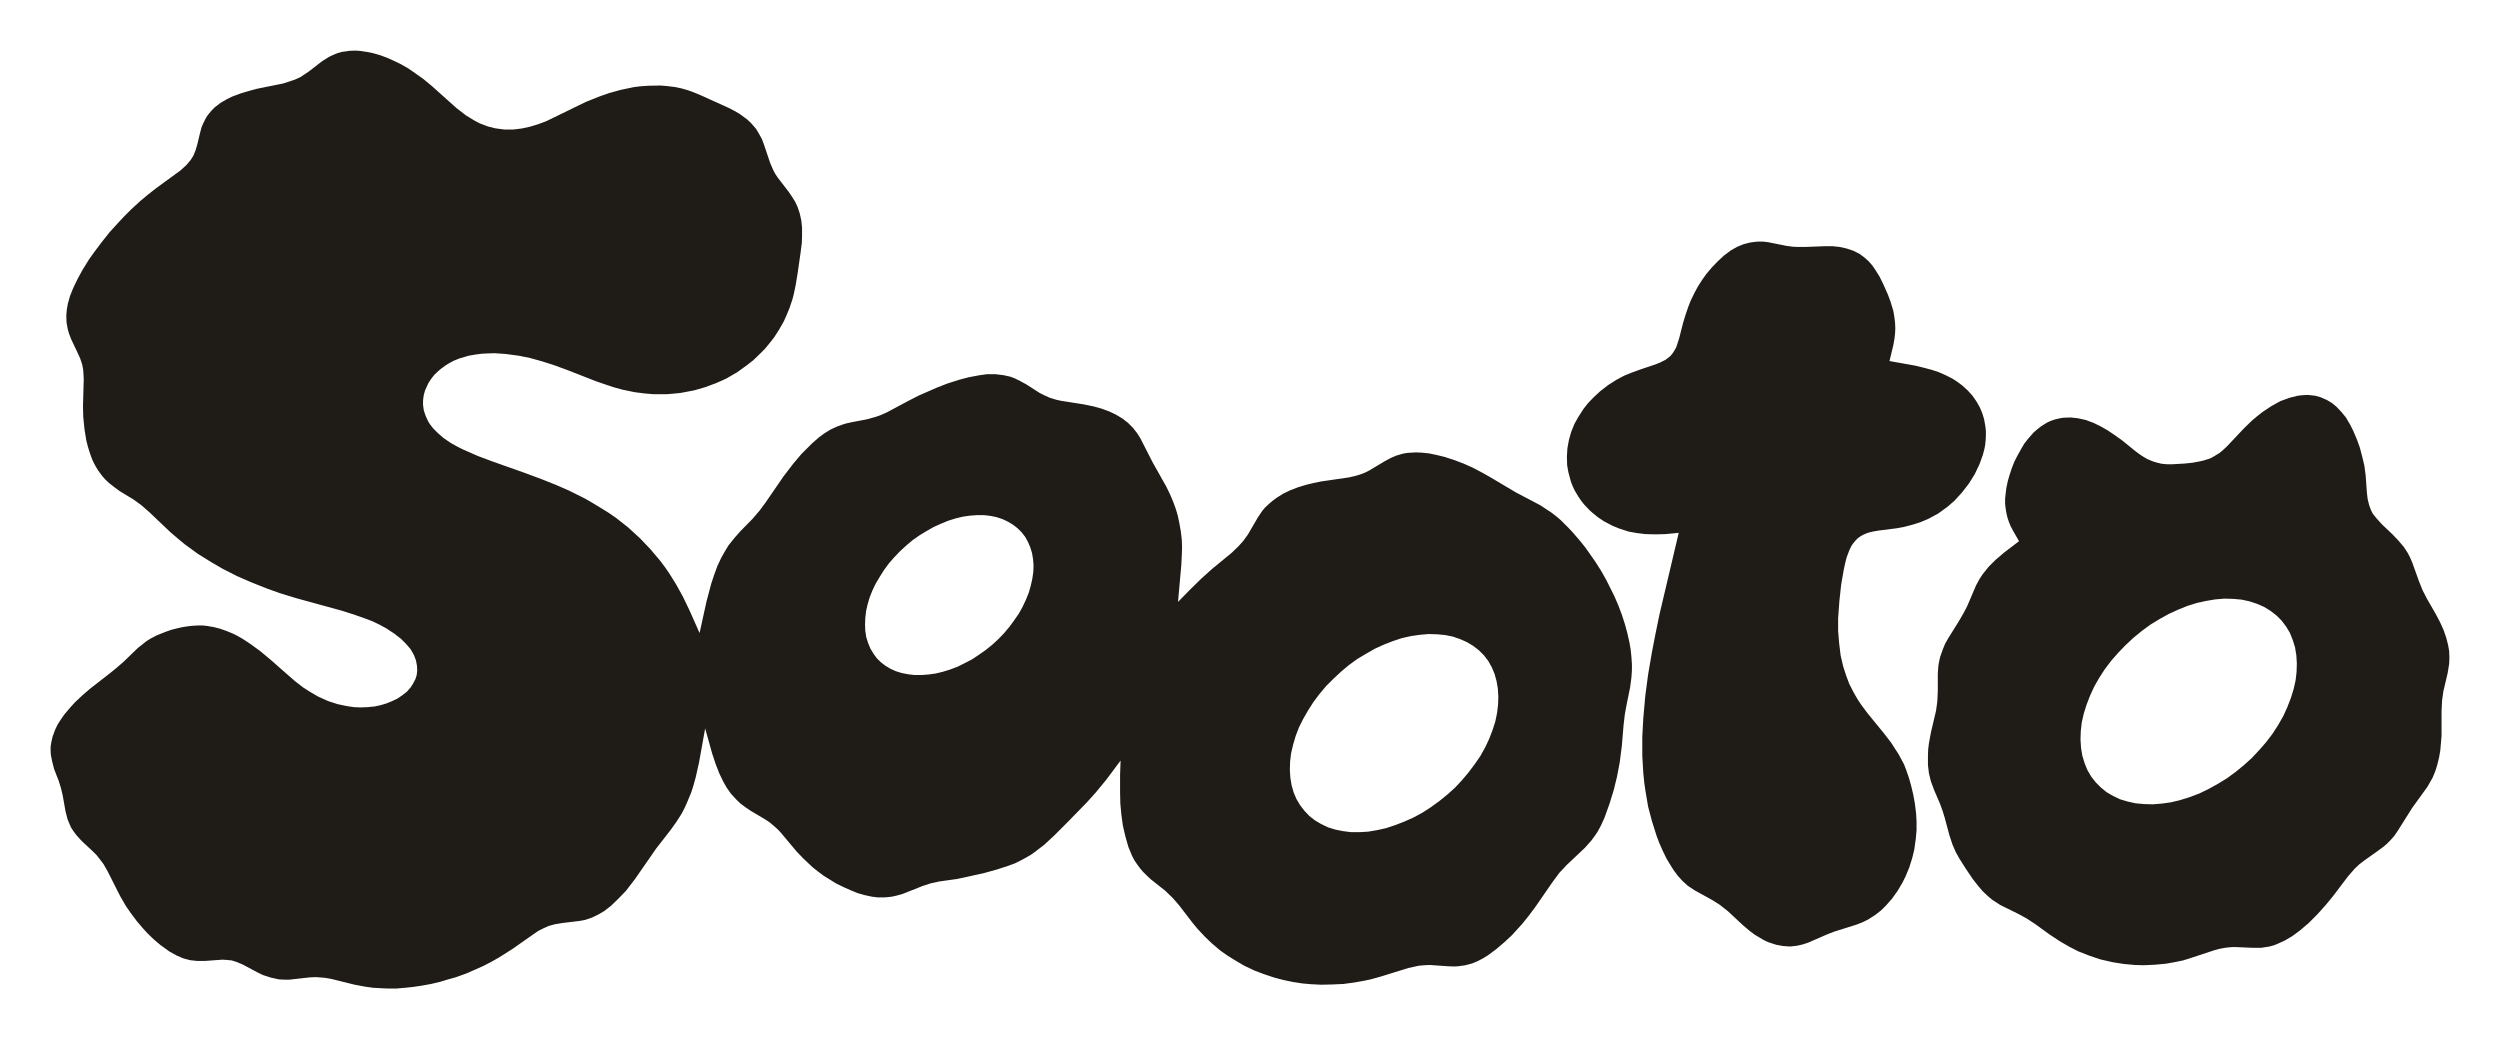
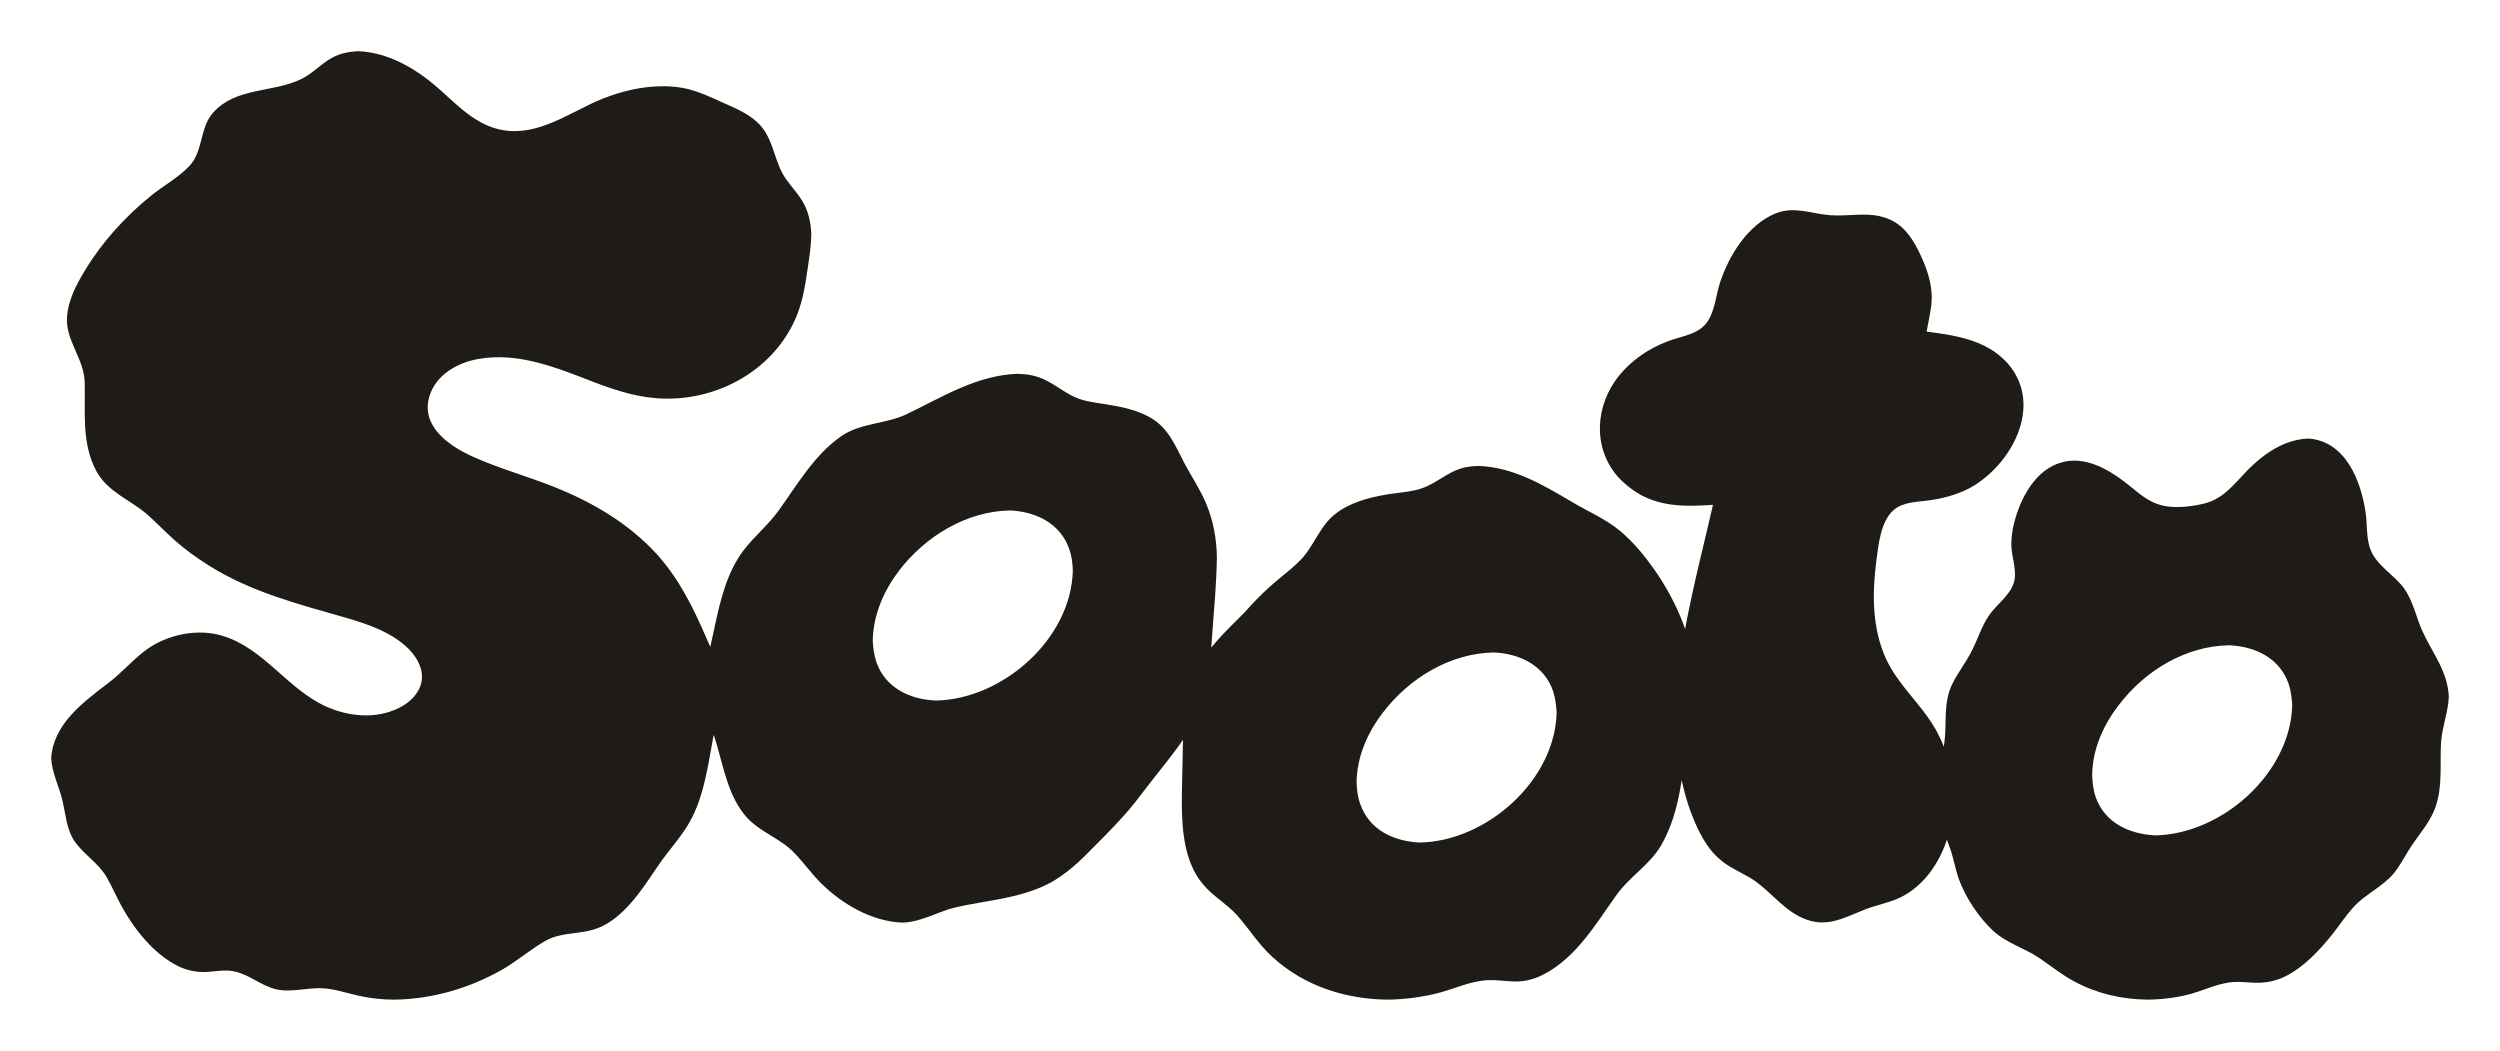
- <svg xmlns="http://www.w3.org/2000/svg" viewBox="77.4 83.5 988.1 410.7">
-   <path fill="#1f1b16" fill-rule="evenodd" d="M214.8 103.7L212.6 104.0L210.8 104.5L209.1 105.2L207.4 106.0L204.7 107.7L199.4 111.8L197.9 112.8L196.1 114.0L194.1 114.9L191.5 115.8L189.3 116.5L178.9 118.6L175.6 119.5L172.3 120.5L169.1 121.7L166.9 122.8L164.5 124.2L162.3 125.9L161.0 127.2L159.6 128.9L158.8 130.1L157.8 132.1L157.1 133.7L156.5 135.9L155.4 140.5L154.7 142.9L153.8 145.1L152.7 146.8L151.1 148.7L148.8 150.8L139.1 157.9L135.9 160.4L132.9 162.9L129.2 166.3L126.4 169.1L123.7 172.0L120.7 175.3L117.6 179.2L114.6 183.2L112.6 186.0L110.0 190.2L108.1 193.7L106.4 197.2L105.1 200.4L104.2 203.6L103.8 205.9L103.6 208.2L103.7 211.0L104.2 213.7L104.7 215.4L105.5 217.5L108.2 223.2L109.1 225.2L109.9 227.6L110.3 229.8L110.5 233.3L110.2 243.9L110.3 248.3L110.8 253.2L111.5 257.5L112.1 259.9L112.8 262.2L113.8 265.0L114.4 266.3L115.3 268.0L116.3 269.6L117.7 271.5L118.9 272.9L120.6 274.5L122.8 276.2L124.7 277.6L130.3 281.0L133.3 283.2L136.5 286.0L144.7 293.8L148.1 296.7L150.4 298.6L155.6 302.4L161.1 305.8L165.4 308.3L171.1 311.2L176.6 313.6L182.6 316.0L188.2 318.0L194.4 319.9L212.6 324.9L217.3 326.4L222.4 328.2L224.7 329.1L227.4 330.4L230.0 331.8L233.2 333.9L235.9 336.0L237.9 338.0L239.7 340.1L241.0 342.4L241.8 344.5L242.2 346.6L242.3 348.6L242.1 350.3L241.6 351.9L240.6 353.8L239.7 355.2L238.2 356.9L236.4 358.3L234.5 359.6L232.4 360.6L230.2 361.5L227.9 362.2L225.6 362.7L222.7 363.0L219.8 363.1L217.4 363.0L214.6 362.6L210.8 361.8L207.1 360.6L203.1 358.8L199.7 356.8L197.2 355.2L194.1 352.8L191.1 350.2L184.4 344.3L180.2 340.8L176.2 337.9L173.3 336.0L171.2 334.8L169.4 333.9L166.7 332.8L164.4 332.0L162.1 331.4L159.3 330.9L157.4 330.7L155.5 330.7L152.7 330.9L149.9 331.3L148.0 331.7L145.2 332.4L142.9 333.2L139.4 334.6L136.9 335.9L135.3 336.9L133.8 338.1L132.0 339.5L126.2 345.1L123.3 347.6L121.1 349.4L113.0 355.7L110.0 358.3L107.1 361.0L105.1 363.2L102.9 365.8L101.5 367.8L100.2 369.8L99.2 371.9L98.2 374.6L97.7 376.8L97.4 378.6L97.4 380.0L97.5 381.8L98.0 384.4L98.8 387.5L100.6 392.1L101.5 395.0L102.2 398.0L103.3 404.2L104.1 407.3L104.8 409.0L105.5 410.6L106.5 412.1L107.6 413.6L109.7 415.9L114.0 419.9L115.6 421.5L116.7 422.9L118.3 425.0L119.9 427.8L124.9 437.7L127.1 441.5L129.1 444.4L131.5 447.6L133.7 450.2L135.7 452.4L138.2 454.8L140.8 457.0L144.4 459.6L147.3 461.2L149.9 462.3L152.5 463.0L155.3 463.3L158.4 463.3L165.3 462.8L167.0 462.9L169.0 463.1L170.9 463.7L173.3 464.7L179.3 467.9L181.4 468.9L184.5 469.9L187.7 470.6L189.9 470.7L191.8 470.7L199.8 469.8L202.1 469.7L203.8 469.8L206.0 470.0L208.3 470.4L217.6 472.7L221.9 473.5L224.8 473.9L228.3 474.1L230.7 474.2L234.2 474.2L237.6 473.9L240.5 473.6L243.9 473.1L247.8 472.4L251.2 471.6L254.5 470.6L257.4 469.8L261.6 468.3L264.8 466.9L268.4 465.3L271.5 463.7L274.5 462.0L279.9 458.6L288.3 452.7L290.2 451.4L292.2 450.4L294.2 449.5L296.7 448.8L299.7 448.3L306.4 447.5L308.6 447.1L311.3 446.2L313.8 445.0L316.2 443.6L318.9 441.5L321.7 438.8L324.8 435.6L328.4 430.9L336.8 418.8L342.4 411.6L344.7 408.4L346.8 405.1L347.9 403.0L348.9 400.8L350.6 396.7L351.5 393.9L352.4 390.6L353.7 384.8L356.1 371.4L358.9 381.4L360.3 385.6L361.7 389.2L363.2 392.3L364.6 394.8L366.3 397.2L368.5 399.6L370.2 401.2L372.1 402.6L374.0 403.9L379.9 407.4L381.7 408.6L383.1 409.8L384.8 411.3L386.1 412.7L392.3 420.1L395.0 422.9L398.6 426.3L400.9 428.1L402.9 429.6L405.8 431.4L407.9 432.7L411.0 434.2L413.7 435.4L416.4 436.5L419.2 437.3L422.0 437.9L424.4 438.2L426.7 438.2L428.1 438.1L429.9 437.9L431.7 437.5L433.9 436.9L435.7 436.2L442.0 433.7L445.0 432.7L448.6 431.9L455.7 430.9L459.0 430.2L466.6 428.5L471.3 427.2L475.9 425.7L478.6 424.7L480.8 423.6L482.5 422.7L484.6 421.5L486.2 420.4L490.1 417.4L494.1 413.7L499.4 408.4L507.0 400.6L510.6 396.6L514.7 391.6L520.3 384.1L520.1 389.8L520.1 396.6L520.2 401.1L520.6 405.4L521.2 409.8L522.2 414.1L523.4 418.3L524.9 421.9L525.8 423.6L526.9 425.2L528.0 426.7L529.2 428.1L530.5 429.4L532.2 431.0L538.0 435.6L541.0 438.5L543.5 441.4L548.8 448.3L550.7 450.6L553.7 453.8L556.2 456.2L559.6 459.1L562.4 461.1L565.8 463.2L569.2 465.2L573.2 467.1L576.9 468.5L581.1 469.9L584.5 470.8L588.3 471.6L592.2 472.2L595.6 472.5L599.6 472.7L604.0 472.6L608.4 472.4L612.8 471.8L616.7 471.1L619.1 470.6L623.4 469.4L634.0 466.1L638.1 465.2L640.3 465.0L642.5 464.9L649.7 465.4L652.0 465.5L653.8 465.4L656.6 465.0L659.2 464.3L661.4 463.4L663.5 462.3L665.6 461.0L668.7 458.7L672.1 455.8L675.0 453.1L679.0 448.7L681.5 445.6L684.2 442.0L690.9 432.3L693.7 428.5L696.6 425.4L703.8 418.6L706.3 415.8L707.7 413.9L708.8 412.3L710.2 409.7L711.6 406.6L713.6 401.0L715.2 395.8L716.5 390.5L717.6 384.7L718.4 378.4L719.1 370.1L719.6 365.8L720.3 362.0L721.7 355.1L722.2 351.3L722.4 348.4L722.4 346.0L722.2 343.1L721.9 340.2L721.4 337.3L720.5 333.4L719.6 330.1L718.4 326.4L717.0 322.7L715.4 319.0L712.3 312.8L710.4 309.4L708.0 305.6L704.0 299.9L701.5 296.8L698.9 293.8L697.2 292.0L694.4 289.2L692.9 287.9L690.6 286.1L688.6 284.8L686.2 283.2L676.5 278.1L666.4 272.1L663.4 270.4L659.4 268.3L655.8 266.7L652.1 265.3L648.4 264.1L645.1 263.3L642.2 262.7L639.3 262.4L637.0 262.3L633.7 262.5L631.9 262.8L629.2 263.6L627.1 264.5L624.7 265.8L618.5 269.5L616.9 270.3L614.8 271.1L613.1 271.6L610.5 272.2L599.5 273.8L596.6 274.4L593.7 275.1L590.4 276.1L587.3 277.3L584.6 278.6L582.2 280.1L580.3 281.5L578.9 282.7L577.5 284.0L576.3 285.4L574.5 288.1L570.6 294.8L568.7 297.4L566.9 299.4L564.2 302.0L556.3 308.5L552.3 312.1L547.7 316.6L543.0 321.4L544.3 306.8L544.5 302.8L544.6 299.9L544.5 296.9L544.1 293.5L543.5 290.1L542.9 287.3L542.2 284.9L541.2 282.1L539.9 279.0L538.4 275.9L533.0 266.3L528.1 256.7L526.9 254.8L525.2 252.6L523.2 250.6L521.0 248.9L518.5 247.4L516.0 246.2L512.8 245.0L509.5 244.1L505.6 243.3L496.7 241.9L494.9 241.5L492.3 240.7L490.3 239.8L488.3 238.8L483.0 235.4L480.6 234.1L478.6 233.1L476.8 232.4L474.1 231.8L470.9 231.4L467.5 231.4L464.6 231.8L460.3 232.6L456.5 233.6L451.8 235.1L447.7 236.7L440.4 239.9L436.5 241.9L427.9 246.5L425.4 247.6L423.7 248.2L420.2 249.2L413.9 250.4L411.7 250.9L410.4 251.3L408.2 252.1L405.6 253.3L403.2 254.8L400.9 256.5L398.3 258.8L396.2 260.9L394.1 263.0L390.9 266.8L387.0 271.9L380.0 282.1L377.7 285.2L374.9 288.5L369.9 293.6L367.7 296.1L365.3 299.1L363.8 301.6L362.4 304.1L360.9 307.3L359.6 310.9L358.5 314.2L356.6 321.4L353.9 333.7L349.9 324.7L347.3 319.3L344.7 314.6L342.1 310.4L340.4 307.9L338.3 305.1L334.5 300.6L330.4 296.3L325.6 291.9L320.9 288.2L318.0 286.2L315.1 284.4L311.3 282.1L308.7 280.6L302.5 277.5L297.5 275.3L291.5 272.9L284.5 270.3L271.8 265.8L266.2 263.7L260.3 261.1L258.1 260.0L255.6 258.6L252.8 256.7L250.6 254.8L248.6 252.8L247.5 251.4L246.7 250.2L245.6 247.8L244.9 245.7L244.6 243.5L244.6 242.2L244.7 240.9L244.9 239.6L245.4 237.8L246.3 235.8L246.9 234.6L248.0 233.0L249.1 231.6L250.8 230.0L251.9 229.1L253.4 228.0L255.0 227.0L256.7 226.1L258.9 225.2L262.6 224.1L265.5 223.6L267.9 223.3L269.8 223.2L272.8 223.1L277.2 223.4L282.5 224.1L286.9 225.0L291.6 226.3L296.3 227.8L301.5 229.7L313.0 234.2L316.8 235.5L320.1 236.6L323.4 237.5L328.2 238.5L332.1 239.0L335.6 239.3L341.0 239.3L343.4 239.1L346.4 238.8L351.7 237.8L355.9 236.6L360.5 234.9L364.5 233.1L368.8 230.6L372.8 227.7L375.1 225.9L377.6 223.5L379.7 221.4L381.6 219.1L383.4 216.8L385.5 213.5L387.2 210.5L388.4 207.8L389.5 205.1L390.6 201.8L391.1 199.9L391.9 196.1L392.7 191.2L393.8 183.5L394.3 179.6L394.4 177.2L394.4 173.4L394.1 170.6L393.5 167.9L392.6 165.2L391.6 163.1L390.4 161.2L389.1 159.3L384.8 153.7L383.8 152.2L383.0 150.7L381.8 147.9L379.2 140.2L378.5 138.4L377.4 136.4L376.2 134.4L375.0 133.0L374.1 132.0L372.7 130.7L370.8 129.3L369.7 128.5L368.0 127.5L365.5 126.2L354.7 121.3L351.6 120.0L349.4 119.2L346.6 118.4L344.2 117.9L340.9 117.5L338.4 117.3L333.5 117.4L330.6 117.6L328.1 117.9L322.8 119.0L318.1 120.3L314.4 121.6L308.9 123.8L296.4 129.9L293.3 131.4L290.1 132.6L286.8 133.6L283.5 134.3L280.2 134.7L276.8 134.7L274.5 134.4L273.1 134.2L270.3 133.5L267.1 132.3L265.0 131.2L261.7 129.2L257.8 126.2L248.2 117.6L244.7 114.7L240.3 111.6L238.7 110.5L235.7 108.8L233.0 107.5L230.3 106.3L227.6 105.3L224.8 104.5L222.9 104.1L219.6 103.6L217.7 103.5L215.3 103.6Z M989.3 239.6L987.4 239.7L985.6 239.9L982.4 240.7L978.8 242.0L977.5 242.7L975.0 244.1L971.7 246.3L969.4 248.1L967.5 249.7L964.3 252.8L957.7 259.8L956.0 261.4L954.7 262.5L952.4 263.9L950.9 264.7L948.4 265.5L946.6 265.9L943.9 266.4L941.0 266.7L935.9 267.0L934.0 267.0L931.8 266.8L930.1 266.4L928.4 265.9L926.0 264.9L923.7 263.5L921.5 261.9L916.2 257.6L913.4 255.6L910.6 253.7L908.0 252.2L905.0 250.7L901.8 249.5L898.6 248.8L895.8 248.5L893.0 248.6L891.7 248.8L889.9 249.2L888.6 249.6L886.9 250.3L885.7 251.0L884.1 252.0L882.6 253.2L881.2 254.4L879.0 256.9L877.5 258.8L876.5 260.5L874.6 263.9L873.5 266.1L872.6 268.4L871.7 271.1L871.0 273.5L870.4 276.3L870.1 278.7L869.9 280.6L869.9 282.5L870.1 284.4L870.4 286.2L870.8 288.0L871.4 289.8L872.1 291.5L873.0 293.2L875.4 297.4L869.5 301.9L866.1 304.8L863.4 307.5L861.0 310.5L859.7 312.5L858.4 314.9L854.9 323.1L853.6 325.6L851.7 328.9L847.4 335.8L846.2 337.9L845.3 340.1L844.2 343.2L843.7 345.5L843.5 346.9L843.3 349.7L843.3 356.6L843.1 360.8L842.6 364.4L840.6 372.9L839.8 377.2L839.5 379.6L839.4 382.0L839.4 385.9L839.8 389.2L840.6 392.4L841.9 395.9L844.1 401.0L845.2 404.0L846.0 406.6L847.9 413.7L849.1 417.3L850.4 420.3L851.8 422.8L854.4 426.9L857.1 430.9L859.2 433.6L861.0 435.7L863.1 437.7L864.9 439.2L868.0 441.2L875.1 444.7L878.4 446.5L881.9 448.8L887.4 452.8L891.5 455.5L895.3 457.7L898.8 459.5L903.4 461.3L907.6 462.7L912.4 463.8L916.8 464.5L921.2 464.9L924.6 465.0L929.0 464.8L933.4 464.4L936.8 463.8L940.2 463.1L942.5 462.4L952.5 459.1L954.7 458.5L956.9 458.1L958.6 457.9L960.4 457.8L967.5 458.1L971.2 458.1L974.4 457.6L976.2 457.1L977.9 456.4L980.5 455.2L983.4 453.5L986.5 451.2L989.9 448.3L993.4 444.8L996.7 441.1L999.5 437.7L1005.4 429.9L1008.1 426.8L1009.8 425.2L1011.6 423.8L1016.8 420.1L1019.4 418.2L1020.8 417.0L1022.1 415.7L1023.7 413.9L1025.0 412.0L1030.8 402.8L1036.8 394.5L1038.0 392.4L1038.9 390.8L1040.0 388.1L1040.7 385.8L1041.4 383.0L1041.9 380.1L1042.2 376.7L1042.4 374.3L1042.4 364.6L1042.6 360.4L1043.1 356.8L1044.8 349.6L1045.4 345.9L1045.5 343.6L1045.4 340.8L1045.0 338.5L1044.3 335.7L1043.2 332.5L1041.8 329.4L1040.0 326.0L1036.6 320.1L1034.9 316.8L1033.5 313.3L1030.8 305.8L1029.9 303.7L1029.0 302.0L1027.5 299.7L1025.3 297.1L1023.0 294.7L1018.9 290.8L1016.8 288.5L1015.2 286.5L1014.5 285.1L1013.8 283.2L1013.2 280.8L1012.9 278.3L1012.4 271.4L1011.9 267.6L1011.1 264.2L1010.1 260.4L1009.1 257.6L1007.6 254.0L1006.3 251.4L1004.6 248.5L1002.8 246.3L1000.9 244.3L999.1 242.8L997.1 241.6L994.6 240.5L992.4 239.9L989.7 239.6Z M772.0 179.0L770.2 179.2L768.9 179.4L766.6 180.0L764.1 181.0L761.6 182.4L758.9 184.4L756.4 186.7L754.0 189.2L751.8 191.8L750.1 194.2L748.5 196.7L747.1 199.3L745.6 202.4L744.7 204.7L743.6 207.9L742.6 211.2L741.1 217.1L740.3 219.6L739.9 220.8L739.1 222.2L738.3 223.4L737.5 224.3L736.6 225.0L735.7 225.7L733.5 226.8L731.5 227.6L726.1 229.4L722.5 230.7L719.3 232.0L716.3 233.6L713.0 235.7L709.9 238.1L707.4 240.4L705.0 242.9L703.2 245.2L701.1 248.5L699.7 251.0L698.4 254.2L697.5 257.4L696.9 260.7L696.7 264.0L696.8 267.4L697.3 270.2L698.3 273.9L699.0 275.7L699.8 277.4L701.3 279.9L702.4 281.5L703.6 283.0L705.9 285.4L708.9 287.9L711.3 289.5L714.7 291.3L717.4 292.4L721.1 293.6L724.4 294.2L727.8 294.6L731.7 294.7L735.6 294.6L740.9 294.1L733.3 326.3L731.8 333.6L730.3 341.3L728.8 350.1L727.7 358.4L726.9 367.3L726.5 374.7L726.5 382.2L726.9 389.1L727.3 393.0L727.8 396.4L728.8 402.3L730.3 408.0L732.1 413.7L733.1 416.4L734.5 419.6L736.0 422.7L737.0 424.4L738.8 427.3L740.5 429.6L742.4 431.7L744.5 433.6L747.2 435.4L754.1 439.2L757.1 441.1L760.4 443.7L766.3 449.2L768.9 451.4L770.9 452.9L772.9 454.1L774.6 455.1L776.3 455.9L779.4 456.9L782.1 457.4L784.9 457.6L787.6 457.3L789.8 456.8L792.0 456.1L799.1 453.0L802.1 451.8L811.0 449.0L813.6 448.0L815.8 446.9L818.6 445.1L820.9 443.3L822.9 441.3L825.2 438.7L827.4 435.6L829.2 432.6L830.5 430.0L832.0 426.4L833.2 422.6L834.0 419.3L834.6 415.0L834.9 411.6L834.9 408.2L834.7 404.8L834.2 400.9L833.6 397.6L832.8 394.2L831.9 391.0L830.8 387.8L829.9 385.5L827.8 381.6L826.5 379.6L824.9 377.1L821.9 373.2L815.6 365.5L813.2 362.3L811.6 359.9L810.1 357.3L808.3 353.8L807.1 350.6L805.9 346.9L804.9 342.6L804.3 337.7L803.9 332.8L803.9 327.9L804.4 321.0L805.1 314.6L806.1 308.8L806.7 306.0L807.3 303.7L808.4 300.8L809.2 299.2L809.9 298.2L810.9 297.0L811.7 296.2L812.7 295.5L813.7 294.9L815.6 294.1L817.6 293.6L819.9 293.2L827.0 292.3L829.8 291.8L833.6 290.8L836.4 289.9L839.5 288.6L843.4 286.5L847.0 283.9L849.9 281.4L852.9 278.1L855.6 274.6L857.9 270.9L859.8 266.9L861.1 263.3L861.7 261.0L862.0 259.5L862.2 257.6L862.3 255.8L862.3 253.8L862.1 252.0L861.6 249.2L860.9 246.9L860.0 244.7L858.6 242.2L857.0 239.9L855.1 237.8L852.9 235.8L851.0 234.4L849.0 233.1L846.4 231.8L843.7 230.6L841.0 229.7L837.6 228.8L834.3 228.0L824.2 226.2L825.7 220.0L826.2 217.2L826.4 215.3L826.5 213.3L826.4 211.0L826.1 208.6L825.7 206.3L824.6 202.7L823.6 200.0L821.7 195.7L820.2 192.7L818.7 190.3L817.4 188.4L815.9 186.7L814.2 185.2L812.3 183.8L809.9 182.6L807.2 181.7L804.5 181.1L801.6 180.8L798.8 180.8L791.2 181.1L787.6 181.1L785.9 181.0L783.6 180.7L776.1 179.2L774.3 179.0L772.5 179.0Z M423.9 343.6L422.6 341.8L421.4 339.8L420.5 337.6L419.8 335.4L419.4 332.9L419.3 330.4L419.4 327.8L419.7 325.1L420.3 322.4L421.1 319.7L422.2 316.9L423.5 314.2L425.1 311.5L426.8 308.8L428.7 306.2L430.9 303.7L433.1 301.4L435.6 299.1L438.1 297.0L440.8 295.1L443.6 293.4L446.4 291.8L449.3 290.5L452.2 289.3L455.1 288.4L458.0 287.7L460.8 287.3L463.6 287.1L466.3 287.1L468.9 287.4L471.3 287.9L473.7 288.7L475.8 289.7L477.8 290.9L479.6 292.3L481.2 293.9L482.6 295.7L483.7 297.7L484.6 299.8L485.3 302.1L485.7 304.5L485.9 307.0L485.8 309.6L485.4 312.3L484.8 315.0L484.0 317.8L482.9 320.5L481.6 323.3L480.1 326.0L478.3 328.6L476.4 331.2L474.3 333.7L472.0 336.1L469.6 338.3L467.0 340.4L464.3 342.3L461.6 344.1L458.7 345.6L455.9 347.0L453.0 348.1L450.1 349.0L447.2 349.7L444.3 350.1L441.6 350.3L438.9 350.3L436.3 350.0L433.8 349.5L431.5 348.8L429.3 347.8L427.3 346.6L425.5 345.2Z M593.0 404.0L591.3 401.8L589.8 399.3L588.7 396.7L587.9 393.9L587.4 390.9L587.2 387.8L587.3 384.5L587.7 381.2L588.5 377.8L589.5 374.4L590.8 371.0L592.5 367.6L594.4 364.3L596.5 361.0L598.9 357.8L601.5 354.7L604.4 351.8L607.4 349.0L610.5 346.4L613.8 344.0L617.3 341.9L620.8 339.9L624.3 338.3L627.9 336.9L631.5 335.7L635.1 334.9L638.6 334.4L642.0 334.1L645.4 334.2L648.6 334.5L651.6 335.1L654.5 336.1L657.2 337.3L659.7 338.8L661.9 340.5L663.9 342.5L665.6 344.7L667.0 347.2L668.1 349.8L668.9 352.7L669.4 355.6L669.6 358.8L669.5 362.0L669.1 365.3L668.4 368.7L667.3 372.1L666.0 375.5L664.4 378.9L662.5 382.3L660.3 385.5L657.9 388.7L655.3 391.8L652.5 394.8L649.5 397.5L646.3 400.1L643.0 402.5L639.6 404.7L636.1 406.6L632.5 408.2L628.9 409.6L625.3 410.8L621.7 411.6L618.2 412.2L614.8 412.4L611.4 412.4L608.2 412.0L605.2 411.4L602.3 410.5L599.6 409.2L597.2 407.8L594.9 406.0Z M905.7 392.7L903.9 390.4L902.4 387.8L901.3 385.1L900.4 382.1L899.9 379.0L899.7 375.8L899.8 372.5L900.2 369.0L901.0 365.5L902.1 362.0L903.5 358.4L905.1 354.9L907.1 351.4L909.3 348.0L911.8 344.7L914.6 341.5L917.5 338.5L920.6 335.6L923.9 332.9L927.3 330.4L930.9 328.2L934.5 326.2L938.2 324.5L941.9 323.0L945.7 321.8L949.4 321.0L953.0 320.4L956.6 320.1L960.1 320.2L963.4 320.5L966.6 321.2L969.6 322.2L972.3 323.4L974.9 325.0L977.2 326.8L979.2 328.8L981.0 331.2L982.5 333.7L983.6 336.5L984.5 339.4L985.0 342.5L985.2 345.7L985.1 349.1L984.7 352.5L983.9 356.0L982.8 359.5L981.4 363.1L979.8 366.6L977.8 370.1L975.6 373.5L973.1 376.8L970.3 380.0L967.4 383.1L964.3 385.9L961.0 388.6L957.6 391.1L954.0 393.3L950.4 395.3L946.7 397.1L943.0 398.5L939.2 399.7L935.5 400.6L931.9 401.1L928.3 401.4L924.8 401.3L921.5 401.0L918.3 400.3L915.3 399.4L912.6 398.1L910.0 396.6L907.7 394.7Z" />
+ <svg xmlns="http://www.w3.org/2000/svg" viewBox="77.4 83.5 977.1 410.7">
+   <path fill="#1f1b16" fill-rule="nonzero" d="M231.6 474.2C226.9 474.2 222.2 473.7 217.7 472.7C213.1 471.7 208.6 470.1 204.0 469.8C197.6 469.3 191.4 471.6 185.1 470.1C179.4 468.7 174.8 464.4 169.1 463.2C165.3 462.3 161.4 463.3 157.6 463.4C153.9 463.5 150.3 462.7 147.0 461.1C137.6 456.4 130.2 447.1 125.2 438.2C123.0 434.3 121.3 430.1 119.0 426.2C115.7 420.6 110.0 417.4 106.4 412.1C103.3 407.3 103.1 401.7 101.8 396.4C100.5 390.8 97.8 385.8 97.4 380.0C98.1 366.7 109.7 358.1 119.4 350.7C124.8 346.7 129.1 341.5 134.5 337.5C142.7 331.5 154.6 329.0 164.4 332.0C180.7 337.0 189.8 352.9 205.0 359.7C213.8 363.6 224.3 364.6 233.1 360.3C237.3 358.3 241.1 354.8 242.1 350.2C243.1 345.2 240.5 340.6 237.2 337.2C230.7 330.7 221.4 327.5 212.8 325.0C194.3 319.7 175.8 315.0 159.3 304.7C154.5 301.7 149.9 298.4 145.6 294.6C142.0 291.4 138.7 287.9 135.1 284.7C128.3 278.8 119.6 275.9 115.1 267.7C109.2 256.7 110.8 244.9 110.5 232.9C110.3 223.7 102.9 216.6 103.6 207.2C104.1 200.7 107.3 194.6 110.6 189.2C117.3 178.1 126.3 168.2 136.3 160.1C141.2 156.1 147.0 153.0 151.3 148.5C157.0 142.6 155.3 133.4 160.8 127.4C169.6 117.7 183.6 119.7 194.5 114.7C199.3 112.6 202.7 108.5 207.3 106.0C210.5 104.3 213.8 103.7 217.4 103.5C228.9 104.0 239.2 109.9 247.8 117.2C255.8 124.1 263.1 132.6 274.2 134.4C288.4 136.7 300.6 127.0 313.1 122.0C323.3 118.0 335.1 115.8 345.9 118.2C350.8 119.4 355.3 121.5 359.9 123.6C364.6 125.7 369.5 127.7 373.3 131.2C379.4 136.8 379.6 144.7 383.4 151.6C385.6 155.4 388.8 158.4 391.0 162.1C393.4 166.1 394.3 170.4 394.5 175.0C394.4 179.7 393.7 184.3 393.0 188.9C392.0 196.2 390.7 203.4 387.4 210.0C378.2 228.7 358.0 239.6 337.5 239.3C327.7 239.2 318.5 236.3 309.4 232.8C295.2 227.3 280.0 221.0 264.4 223.8C256.2 225.2 247.7 230.0 245.2 238.5C241.8 250.0 252.8 257.7 261.8 261.8C272.1 266.5 283.1 269.5 293.7 273.7C308.9 279.7 323.2 288.1 334.3 300.3C342.9 309.9 348.4 321.1 353.5 332.9C355.8 338.2 358.5 343.5 359.2 349.3C360.1 357.0 357.4 365.0 356.0 372.5C354.1 382.8 352.7 393.3 348.0 402.8C344.6 409.7 339.1 415.3 334.8 421.6C329.8 428.9 325.1 436.5 318.1 442.1C315.0 444.6 311.4 446.5 307.5 447.3C301.6 448.6 296.0 448.2 290.6 451.2C284.5 454.7 279.2 459.4 273.1 462.8C260.4 469.9 246.1 474.0 231.6 474.2Z M475.0 229.6C478.9 229.7 482.6 230.3 486.1 232.1C490.6 234.3 494.4 237.7 499.2 239.4C503.3 240.8 507.7 241.1 511.9 241.9C517.3 242.8 522.8 244.2 527.5 247.0C534.2 251.1 536.8 257.8 540.3 264.5C543.1 269.8 546.5 274.8 548.8 280.3C551.6 287.0 552.9 294.0 553.0 301.3C552.9 311.2 551.9 321.3 551.2 331.2C550.5 340.9 550.0 351.1 546.5 360.2C542.4 370.7 534.8 379.3 528.0 388.1C524.8 392.1 521.8 396.3 518.4 400.3C514.5 404.8 510.3 409.1 506.1 413.3C500.3 419.3 494.3 425.3 486.8 429.1C475.5 434.7 463.0 435.4 451.0 438.1C443.8 439.8 437.6 443.9 430.0 444.1C418.1 443.6 406.6 436.9 398.3 428.7C394.5 424.9 391.4 420.5 387.7 416.7C382.3 411.1 374.6 408.8 369.3 403.0C362.3 395.2 360.4 384.4 357.6 374.7C355.5 367.4 352.6 360.5 352.4 352.9C352.6 346.0 354.4 339.4 355.8 332.7C358.1 322.1 360.2 310.8 366.0 301.5C370.3 294.6 376.9 289.7 381.6 283.2C389.0 273.0 395.6 261.3 406.3 253.9C414.0 248.7 423.5 249.3 431.7 245.4C445.7 238.7 459.0 230.2 475.0 229.6Z M655.0 265.6C668.6 266.0 680.1 272.8 691.5 279.5C697.9 283.4 704.9 286.2 710.7 291.1C715.8 295.4 720.1 300.6 723.9 306.0C732.8 318.7 739.4 334.0 739.9 349.5C739.8 356.4 737.8 363.0 736.9 369.8C735.1 384.7 734.4 400.3 726.7 413.8C722.3 421.4 714.5 426.0 709.4 433.0C701.2 444.4 693.6 457.7 680.6 464.4C677.5 466.0 674.1 467.0 670.6 467.1C665.9 467.2 661.3 466.1 656.6 466.8C651.2 467.5 646.0 469.8 640.7 471.3C634.1 473.1 627.4 474.0 620.5 474.2C603.7 474.2 587.2 469.0 574.7 457.5C569.3 452.6 565.6 446.5 560.8 441.1C556.7 436.6 551.3 433.7 547.5 429.0C540.5 420.7 539.4 408.6 539.3 398.2C539.3 390.7 539.6 383.2 539.7 375.7C539.8 367.0 539.8 357.9 543.0 349.6C546.7 339.9 554.4 332.2 561.6 325.1C564.7 322.1 567.4 318.7 570.6 315.7C574.1 312.2 578.1 309.1 581.9 305.9C584.6 303.6 587.1 301.2 589.0 298.2C592.2 293.5 594.4 288.3 599.0 284.6C604.8 279.9 612.5 277.9 619.8 276.7C624.2 276.0 628.8 275.8 633.0 274.4C637.7 272.8 641.4 269.6 645.8 267.6C648.8 266.2 651.8 265.7 655.0 265.6Z M830.4 213.1C837.2 214.0 844.0 214.9 850.4 217.5C853.8 218.9 857.0 220.7 859.7 223.2C861.6 224.8 863.2 226.7 864.6 228.9C874.8 245.3 862.0 266.5 846.8 274.5C841.8 277.0 836.5 278.4 831.0 279.1C826.6 279.7 821.3 279.7 817.7 282.7C812.3 287.2 811.6 296.6 810.7 303.1C809.1 315.7 809.1 329.1 814.5 340.9C819.2 351.2 828.1 358.5 833.7 368.2C843.9 385.7 843.6 410.8 830.1 426.5C827.1 429.9 823.6 432.7 819.4 434.6C815.1 436.5 810.5 437.3 806.2 439.0C798.6 442.0 792.0 445.9 783.7 443.0C775.2 440.1 770.2 432.6 763.0 427.6C759.0 424.9 754.4 423.2 750.6 420.2C745.5 416.3 742.3 410.6 739.8 404.8C732.5 387.8 731.4 369.0 733.0 350.8C735.2 327.0 741.6 304.1 746.9 280.8C737.1 281.5 727.5 281.7 718.6 276.9C715.3 275.0 712.2 272.6 709.7 269.8C699.7 258.3 700.9 241.8 710.2 230.3C715.2 224.2 721.8 219.7 729.2 216.9C734.1 215.0 740.9 214.3 744.3 209.8C747.7 205.4 748.0 198.9 749.7 193.8C753.2 183.2 760.6 171.3 771.4 166.9C778.6 164.0 785.3 167.0 792.5 167.6C800.0 168.2 807.6 166.1 814.8 168.8C821.8 171.3 825.5 177.6 828.4 184.0C830.6 188.9 832.3 194.0 832.4 199.4C832.4 204.0 831.2 208.5 830.4 213.1Z M1034.5 355.9C1034.2 361.8 1032.0 367.3 1031.5 373.2C1030.9 381.9 1032.2 390.5 1029.3 398.9C1027.3 404.6 1023.4 408.9 1020.1 413.8C1017.7 417.4 1015.8 421.3 1013.1 424.7C1008.6 430.2 1001.8 432.9 997.1 438.2C994.2 441.4 991.8 445.1 989.1 448.5C984.0 454.9 977.8 461.6 970.2 465.3C967.2 466.7 963.9 467.5 960.5 467.6C956.5 467.7 952.6 466.9 948.6 467.5C943.6 468.2 939.0 470.4 934.2 471.8C928.6 473.4 922.8 474.1 916.9 474.2C907.0 474.1 897.4 472.0 888.5 467.3C883.5 464.7 879.1 461.1 874.4 457.9C868.6 454.0 861.6 452.1 856.4 447.3C850.8 442.1 845.8 434.5 843.1 427.4C841.6 423.3 841.0 419.0 839.5 414.9C837.2 408.3 834.1 402.6 833.8 395.4C833.9 387.8 836.6 380.8 837.4 373.2C838.3 365.6 836.9 358.4 840.3 351.1C842.5 346.5 845.8 342.4 848.1 337.8C850.4 333.3 851.8 328.5 854.6 324.3C857.5 319.9 862.9 316.4 864.5 311.2C865.9 306.5 863.5 301.1 863.5 296.3C863.5 293.5 863.9 290.7 864.6 287.9C867.0 278.3 872.9 267.0 883.2 264.2C892.2 261.7 901.1 266.7 908.0 272.0C911.3 274.5 914.4 277.5 918.1 279.4C924.0 282.6 931.7 281.9 938.1 280.5C946.3 278.8 950.6 272.6 956.1 267.0C962.5 260.6 970.3 255.3 979.5 254.9C994.1 255.8 1000.2 271.4 1002.0 284.0C1002.7 288.8 1002.1 294.2 1004.1 298.8C1006.6 304.7 1013.1 308.2 1016.9 313.3C1020.5 318.3 1021.6 324.3 1024.0 329.8C1028.0 338.7 1034.1 345.8 1034.5 355.9Z M443.2 357.3C469.3 356.8 496.1 333.2 496.7 306.5C496.6 303.6 496.3 300.9 495.3 298.1C491.8 288.0 482.3 283.5 472.2 283.0C455.1 283.3 439.1 293.1 428.8 306.5C422.8 314.4 418.8 323.6 418.5 333.6C418.6 336.6 419.0 339.6 420.0 342.5C423.6 352.5 433.2 356.9 443.2 357.3Z M632.3 412.8C658.4 412.3 685.2 388.6 685.8 361.9C685.6 359.1 685.3 356.3 684.4 353.6C680.9 343.5 671.4 339.0 661.3 338.5C644.2 338.8 628.2 348.5 617.9 362.0C611.9 369.8 607.8 379.1 607.6 389.1C607.7 392.1 608.0 395.0 609.1 397.9C612.7 408.0 622.2 412.3 632.3 412.8Z M919.8 410.0C945.8 409.5 972.6 385.8 973.3 359.1C973.1 356.3 972.8 353.5 971.9 350.8C968.4 340.7 958.9 336.2 948.8 335.7C931.6 335.9 915.6 345.7 905.4 359.2C899.4 367.0 895.3 376.3 895.1 386.2C895.2 389.3 895.5 392.2 896.5 395.1C900.1 405.2 909.7 409.5 919.8 410.0Z" />
</svg>
